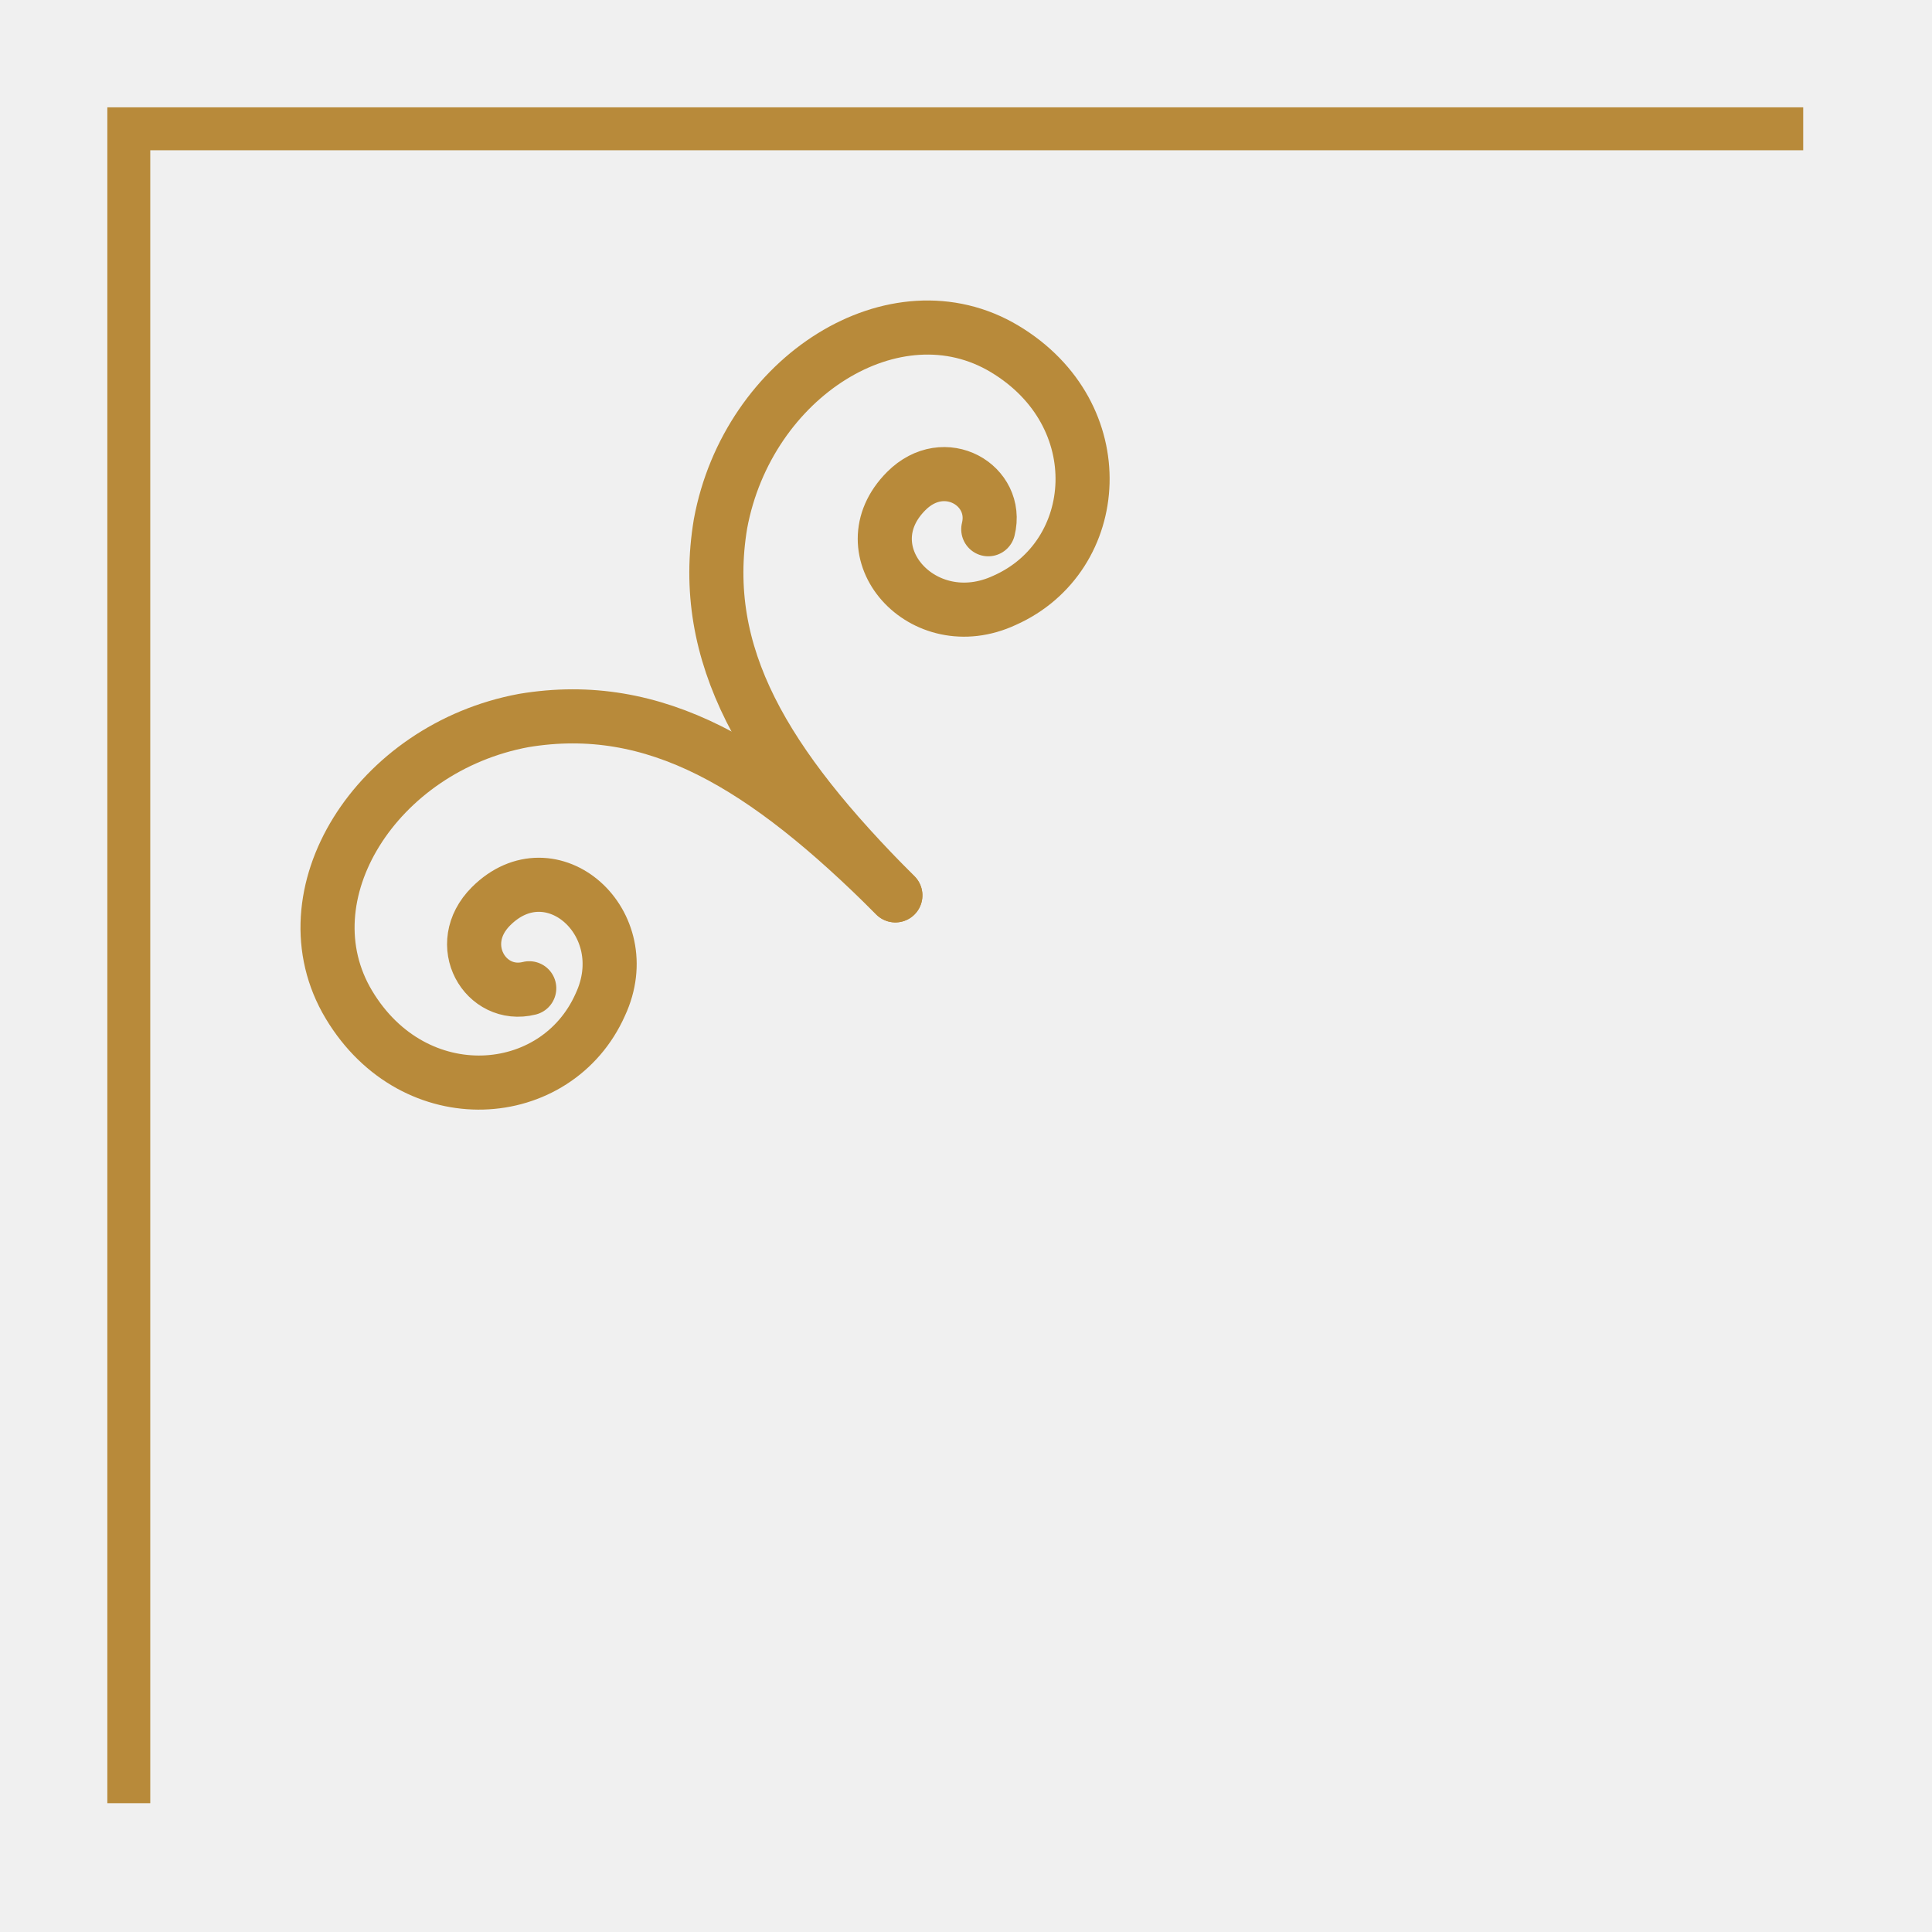
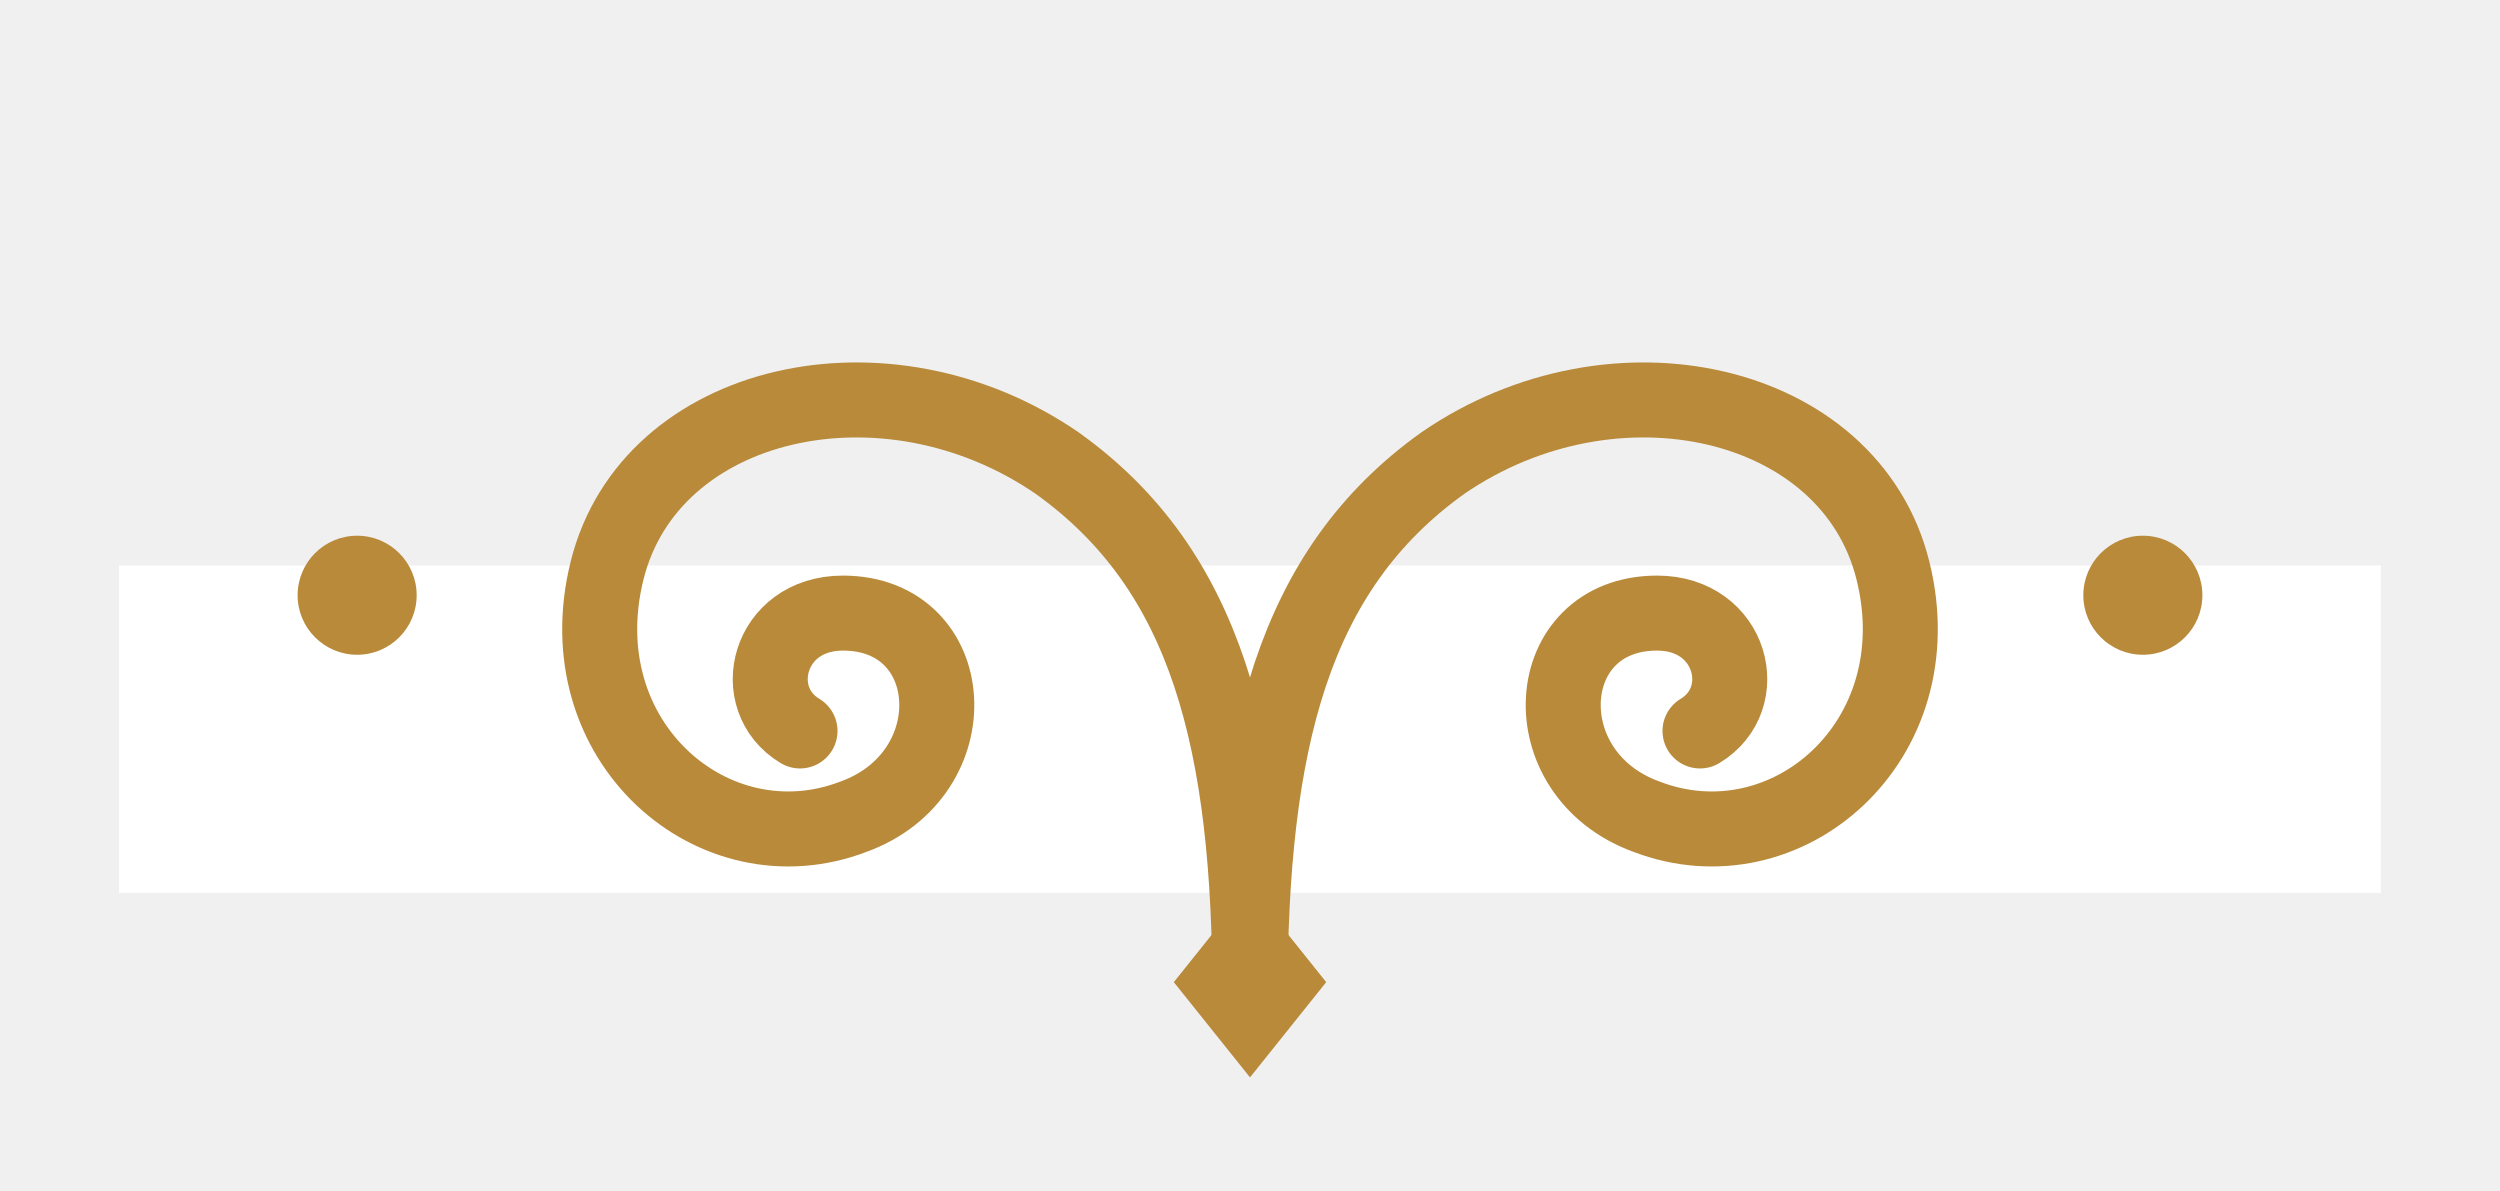
- <svg xmlns="http://www.w3.org/2000/svg" width="90" height="90" viewBox="0 0 90 90">
-   <path d="M6,84 L6,6 L84,6" fill="none" stroke="#b88a3a" stroke-width="2" />
-   <g transform="translate(30,30) rotate(-45) scale(.36)">
+ <svg xmlns="http://www.w3.org/2000/svg" width="84" height="40" viewBox="0 0 84 40">
+   <rect x="4" y="19" width="76" height="11" fill="#ffffff" />
+   <g transform="translate(42,17) scale(.36)">
    <g fill="none" stroke="#b88a3a" stroke-width="7" stroke-linecap="round" stroke-linejoin="round">
      <path d="M0,46 C0,22 4,6 18,-4 C34,-15 56,-10 60,6 C64,22 50,34 37,29 C26,25 27,10 38,10 C45,10 47,18 42,21" />
      <path d="M0,46 C0,22 4,6 18,-4 C34,-15 56,-10 60,6 C64,22 50,34 37,29 C26,25 27,10 38,10 C45,10 47,18 42,21" transform="scale(-1,1)" />
    </g>
  </g>
+   <g transform="translate(42,33)">
+     <path d="M0,-3.2 L2.56,0 L0,3.2 L-2.56,0 Z" fill="#b88a3a" />
+   </g>
+   <circle cx="12" cy="20" r="2" fill="#b88a3a" />
+   <circle cx="72" cy="20" r="2" fill="#b88a3a" />
</svg>
